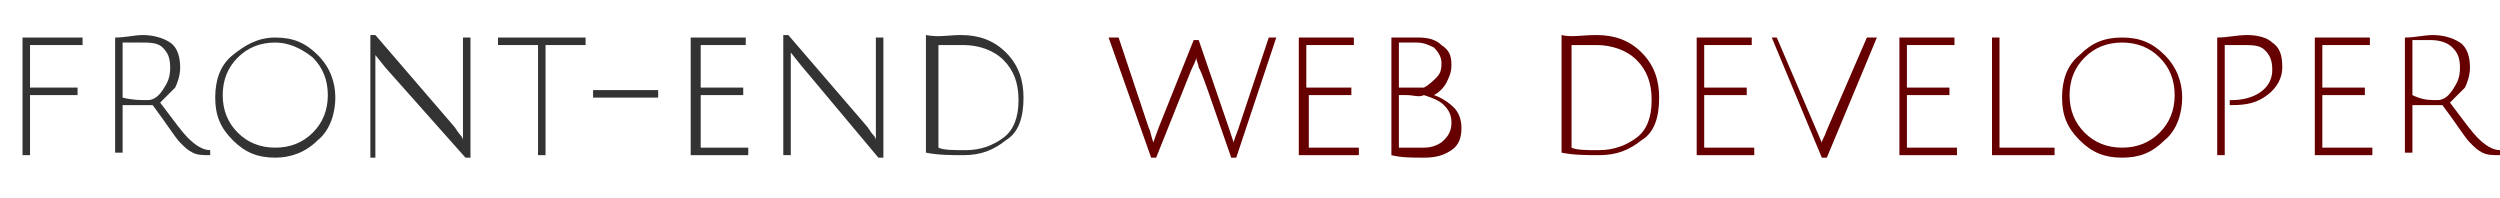
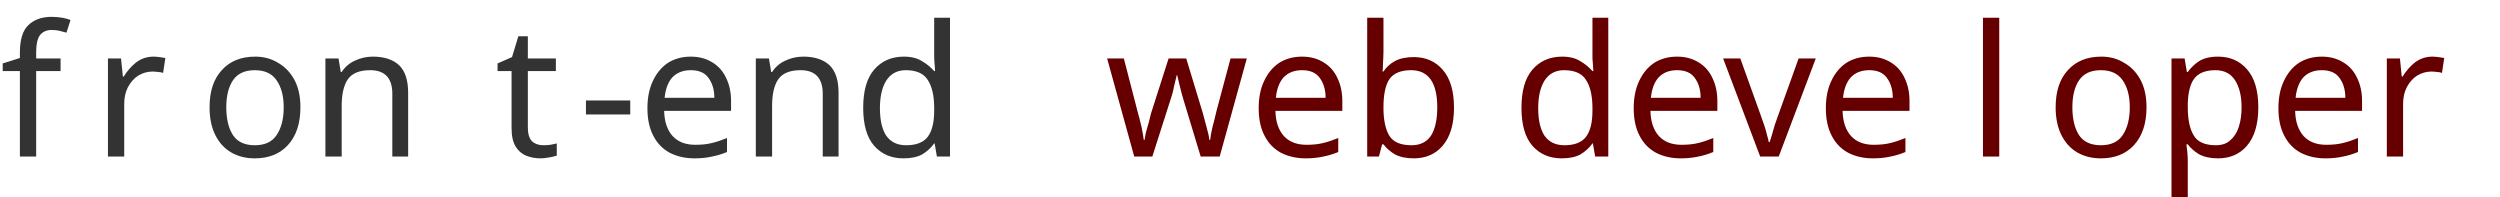
- <svg xmlns="http://www.w3.org/2000/svg" version="1.1" id="Layer_1" x="0px" y="0px" viewBox="0 46.1 99.9 7.9" enable-background="new 0 46.1 99.9 7.9" xml:space="preserve">
-   <g enable-background="new    ">
-     <path fill="#333333" d="M0.9,52.3v-4.7h2.4v0.3H1.2v1.7h1.9v0.3H1.2v2.4H0.9z" />
-   </g>
-   <g enable-background="new    ">
-     <path fill="#333333" d="M4.6,52.3v-4.7c0.4,0,0.8-0.1,1.1-0.1c0.4,0,0.8,0.1,1.1,0.3c0.3,0.2,0.4,0.6,0.4,1c0,0.3-0.1,0.6-0.2,0.8   c-0.2,0.2-0.4,0.4-0.6,0.6c0.6,0.8,0.9,1.2,1.1,1.4c0.3,0.3,0.6,0.5,0.9,0.5l0,0.2c-0.3,0-0.5,0-0.7-0.1s-0.3-0.2-0.5-0.4   c-0.2-0.2-0.5-0.7-1.1-1.5c-0.4,0-0.8,0-1.2,0v1.9H4.6z M5.9,50.1c0.2,0,0.4-0.1,0.6-0.4s0.3-0.5,0.3-0.9s-0.1-0.6-0.3-0.8   S6,47.8,5.6,47.8c-0.2,0-0.4,0-0.7,0v2.2C5.3,50.1,5.6,50.1,5.9,50.1z" />
-   </g>
-   <g enable-background="new    ">
-     <path fill="#333333" d="M11,52.4c-0.7,0-1.2-0.2-1.7-0.7c-0.5-0.5-0.7-1-0.7-1.7s0.2-1.3,0.7-1.7s1-0.7,1.7-0.7s1.2,0.2,1.7,0.7   s0.7,1.1,0.7,1.7s-0.2,1.3-0.7,1.7C12.2,52.2,11.6,52.4,11,52.4z M11,47.8c-0.6,0-1.1,0.2-1.5,0.6c-0.4,0.4-0.6,0.9-0.6,1.5   c0,0.6,0.2,1.1,0.6,1.5c0.4,0.4,0.9,0.6,1.5,0.6c0.6,0,1.1-0.2,1.5-0.6c0.4-0.4,0.6-0.9,0.6-1.5c0-0.6-0.2-1.1-0.6-1.5   C12,48,11.5,47.8,11,47.8z" />
-     <path fill="#333333" d="M14.8,52.3v-4.8H15l3.1,3.6c0.1,0.1,0.2,0.3,0.3,0.4c0.1,0.1,0.1,0.2,0.1,0.2c0-0.1,0-0.3,0-0.7v-3.4h0.3   v4.8h-0.2l-3.2-3.6l-0.4-0.5c0,0.1,0,0.3,0,0.7v3.4H14.8z" />
-   </g>
-   <g enable-background="new    ">
-     <path fill="#333333" d="M21.5,47.9h-1.6v-0.3h3.5v0.3h-1.6v4.4h-0.3V47.9z" />
-   </g>
-   <g enable-background="new    ">
-     <path fill="#333333" d="M23.7,49.7h2.6V50h-2.6V49.7z" />
-     <path fill="#333333" d="M27.6,52.3v-4.7h2.2v0.3H28v1.7h1.7v0.3H28V52h1.9v0.3H27.6z" />
-     <path fill="#333333" d="M31.3,52.3v-4.8h0.2l3.1,3.6c0.1,0.1,0.2,0.3,0.3,0.4c0.1,0.1,0.1,0.2,0.1,0.2c0-0.1,0-0.3,0-0.7v-3.4h0.3   v4.8h-0.2L32,48.7l-0.4-0.5c0,0.1,0,0.3,0,0.7v3.4H31.3z" />
-     <path fill="#333333" d="M38.4,47.5c0.7,0,1.3,0.2,1.8,0.7c0.5,0.5,0.7,1.1,0.7,1.8c0,0.8-0.2,1.4-0.7,1.7c-0.5,0.4-1,0.6-1.7,0.6   c-0.5,0-1,0-1.5-0.1v-4.7C37.5,47.6,37.9,47.5,38.4,47.5z M38.6,52.1c0.6,0,1.1-0.2,1.5-0.5s0.6-0.8,0.6-1.5c0-0.7-0.2-1.2-0.6-1.6   c-0.4-0.4-1-0.6-1.6-0.6c-0.4,0-0.8,0-1,0V52C37.7,52.1,38.1,52.1,38.6,52.1z" />
-   </g>
-   <g enable-background="new    ">
-     <path fill="#660000" d="M46.3,51.2l1.4-3.5h0.2l1.2,3.5l0.2,0.6c0-0.1,0.1-0.3,0.2-0.6l1.2-3.6H51l-1.6,4.8h-0.2   c-0.8-2.3-1.2-3.5-1.3-3.6c0-0.1-0.1-0.3-0.1-0.4c0,0.1-0.1,0.3-0.2,0.5l-1.4,3.5H46l-1.7-4.8h0.4l1.2,3.6c0.1,0.2,0.1,0.4,0.2,0.6   C46.1,51.7,46.2,51.5,46.3,51.2z" />
-     <path fill="#660000" d="M51.9,52.3v-4.7h2.2v0.3h-1.9v1.7H54v0.3h-1.7V52h2v0.3H51.9z" />
-     <path fill="#660000" d="M55.6,47.6c0.3,0,0.7,0,1.1,0s0.7,0.1,0.9,0.3c0.3,0.2,0.4,0.4,0.4,0.8c0,0.3-0.1,0.5-0.2,0.7   c-0.1,0.2-0.3,0.4-0.5,0.5c0.3,0.1,0.6,0.3,0.8,0.5c0.2,0.2,0.3,0.5,0.3,0.8c0,0.4-0.1,0.7-0.4,0.9c-0.3,0.2-0.6,0.3-1.1,0.3   c-0.5,0-0.9,0-1.3-0.1V47.6z M57.6,48.6c0-0.2-0.1-0.4-0.3-0.6c-0.2-0.1-0.4-0.2-0.7-0.2s-0.5,0-0.7,0v1.8c0.4,0,0.8,0,1,0   c0.2-0.1,0.4-0.3,0.5-0.4C57.6,49,57.6,48.8,57.6,48.6z M56.2,49.9l-0.3,0V52c0.2,0,0.5,0,1,0c0.3,0,0.6-0.1,0.8-0.3   s0.3-0.4,0.3-0.7s-0.1-0.5-0.3-0.7c-0.2-0.2-0.5-0.3-0.8-0.4C56.7,50,56.5,49.9,56.2,49.9z" />
-     <path fill="#660000" d="M63.8,47.5c0.7,0,1.3,0.2,1.8,0.7c0.5,0.5,0.7,1.1,0.7,1.8c0,0.8-0.2,1.4-0.7,1.7c-0.5,0.4-1,0.6-1.7,0.6   c-0.5,0-1,0-1.5-0.1v-4.7C62.8,47.6,63.2,47.5,63.8,47.5z M63.9,52.1c0.6,0,1.1-0.2,1.5-0.5c0.4-0.3,0.6-0.8,0.6-1.5   c0-0.7-0.2-1.2-0.6-1.6c-0.4-0.4-1-0.6-1.6-0.6c-0.4,0-0.8,0-1,0V52C63,52.1,63.4,52.1,63.9,52.1z" />
-     <path fill="#660000" d="M67.8,52.3v-4.7H70v0.3h-1.9v1.7h1.7v0.3h-1.7V52h2v0.3H67.8z" />
-     <path fill="#660000" d="M73,51.3l1.6-3.7h0.4l-2,4.8h-0.2l-2-4.8H71l1.8,4.2C72.8,51.7,72.9,51.6,73,51.3z" />
-     <path fill="#660000" d="M75.9,52.3v-4.7h2.2v0.3h-1.9v1.7h1.7v0.3h-1.7V52h2v0.3H75.9z" />
-   </g>
-   <g enable-background="new    ">
-     <path fill="#660000" d="M79.6,52.3v-4.7h0.3V52h2.2v0.3H79.6z" />
-   </g>
-   <g enable-background="new    ">
-     <path fill="#660000" d="M84.8,52.4c-0.7,0-1.2-0.2-1.7-0.7c-0.5-0.5-0.7-1-0.7-1.7s0.2-1.3,0.7-1.7c0.5-0.5,1-0.7,1.7-0.7   c0.7,0,1.2,0.2,1.7,0.7c0.5,0.5,0.7,1.1,0.7,1.7s-0.2,1.3-0.7,1.7C86,52.2,85.5,52.4,84.8,52.4z M84.8,47.8c-0.6,0-1.1,0.2-1.5,0.6   c-0.4,0.4-0.6,0.9-0.6,1.5c0,0.6,0.2,1.1,0.6,1.5c0.4,0.4,0.9,0.6,1.5,0.6s1.1-0.2,1.5-0.6s0.6-0.9,0.6-1.5c0-0.6-0.2-1.1-0.6-1.5   C85.9,48,85.4,47.8,84.8,47.8z" />
-     <path fill="#660000" d="M88.6,52.3v-4.7c0.4,0,0.8-0.1,1.2-0.1c0.4,0,0.8,0.1,1,0.3c0.3,0.2,0.4,0.5,0.4,1c0,0.4-0.2,0.8-0.6,1.1   s-0.8,0.4-1.4,0.4c0,0-0.1,0-0.1,0v-0.2c0,0,0,0,0.1,0c0.4,0,0.8-0.1,1.1-0.3c0.3-0.2,0.5-0.5,0.5-0.9c0-0.4-0.1-0.6-0.3-0.8   c-0.2-0.2-0.5-0.2-0.9-0.2c-0.2,0-0.4,0-0.7,0v4.4H88.6z" />
-     <path fill="#660000" d="M92.5,52.3v-4.7h2.2v0.3h-1.9v1.7h1.7v0.3h-1.7V52h2v0.3H92.5z" />
-     <path fill="#660000" d="M96.1,52.3v-4.7c0.4,0,0.8-0.1,1.1-0.1c0.4,0,0.8,0.1,1.1,0.3c0.3,0.2,0.4,0.6,0.4,1c0,0.3-0.1,0.6-0.2,0.8   c-0.2,0.2-0.4,0.4-0.6,0.6c0.6,0.8,0.9,1.2,1.1,1.4c0.3,0.3,0.6,0.5,0.9,0.5l0,0.2c-0.3,0-0.5,0-0.7-0.1c-0.2-0.1-0.3-0.2-0.5-0.4   c-0.2-0.2-0.5-0.7-1.1-1.5c-0.4,0-0.8,0-1.2,0v1.9H96.1z M97.4,50.1c0.2,0,0.4-0.1,0.6-0.4c0.2-0.3,0.3-0.5,0.3-0.9   s-0.1-0.6-0.3-0.8c-0.2-0.2-0.5-0.3-0.9-0.3c-0.2,0-0.4,0-0.7,0v2.2C96.8,50.1,97.1,50.1,97.4,50.1z" />
-   </g>
+ <svg xmlns="http://www.w3.org/2000/svg" version="1.1" id="Layer_1" x="0px" y="0px" viewBox="0 0 86.4 6.8" enable-background="new 0 0 86.4 6.8" xml:space="preserve">
+   <text transform="matrix(1 0 0 1 7.438660e-05 5.4101)" enable-background="new    ">
+     <tspan x="0" y="0" fill="#333333" font-family="'JuliusSansOne-Regular'" font-size="6.31">f</tspan>
+     <tspan x="3.2" y="0" fill="#333333" font-family="'JuliusSansOne-Regular'" font-size="6.31">r</tspan>
+     <tspan x="6.9" y="0" fill="#333333" font-family="'JuliusSansOne-Regular'" font-size="6.31">on</tspan>
+     <tspan x="17.1" y="0" fill="#333333" font-family="'JuliusSansOne-Regular'" font-size="6.31">t</tspan>
+     <tspan x="20" y="0" fill="#333333" font-family="'JuliusSansOne-Regular'" font-size="6.31">-end </tspan>
+     <tspan x="38.2" y="0" fill="#660000" font-family="'JuliusSansOne-Regular'" font-size="6.31">web deve</tspan>
+     <tspan x="68" y="0" fill="#660000" font-family="'JuliusSansOne-Regular'" font-size="6.31">l</tspan>
+     <tspan x="70.7" y="0" fill="#660000" font-family="'JuliusSansOne-Regular'" font-size="6.31">oper</tspan>
+   </text>
</svg>
